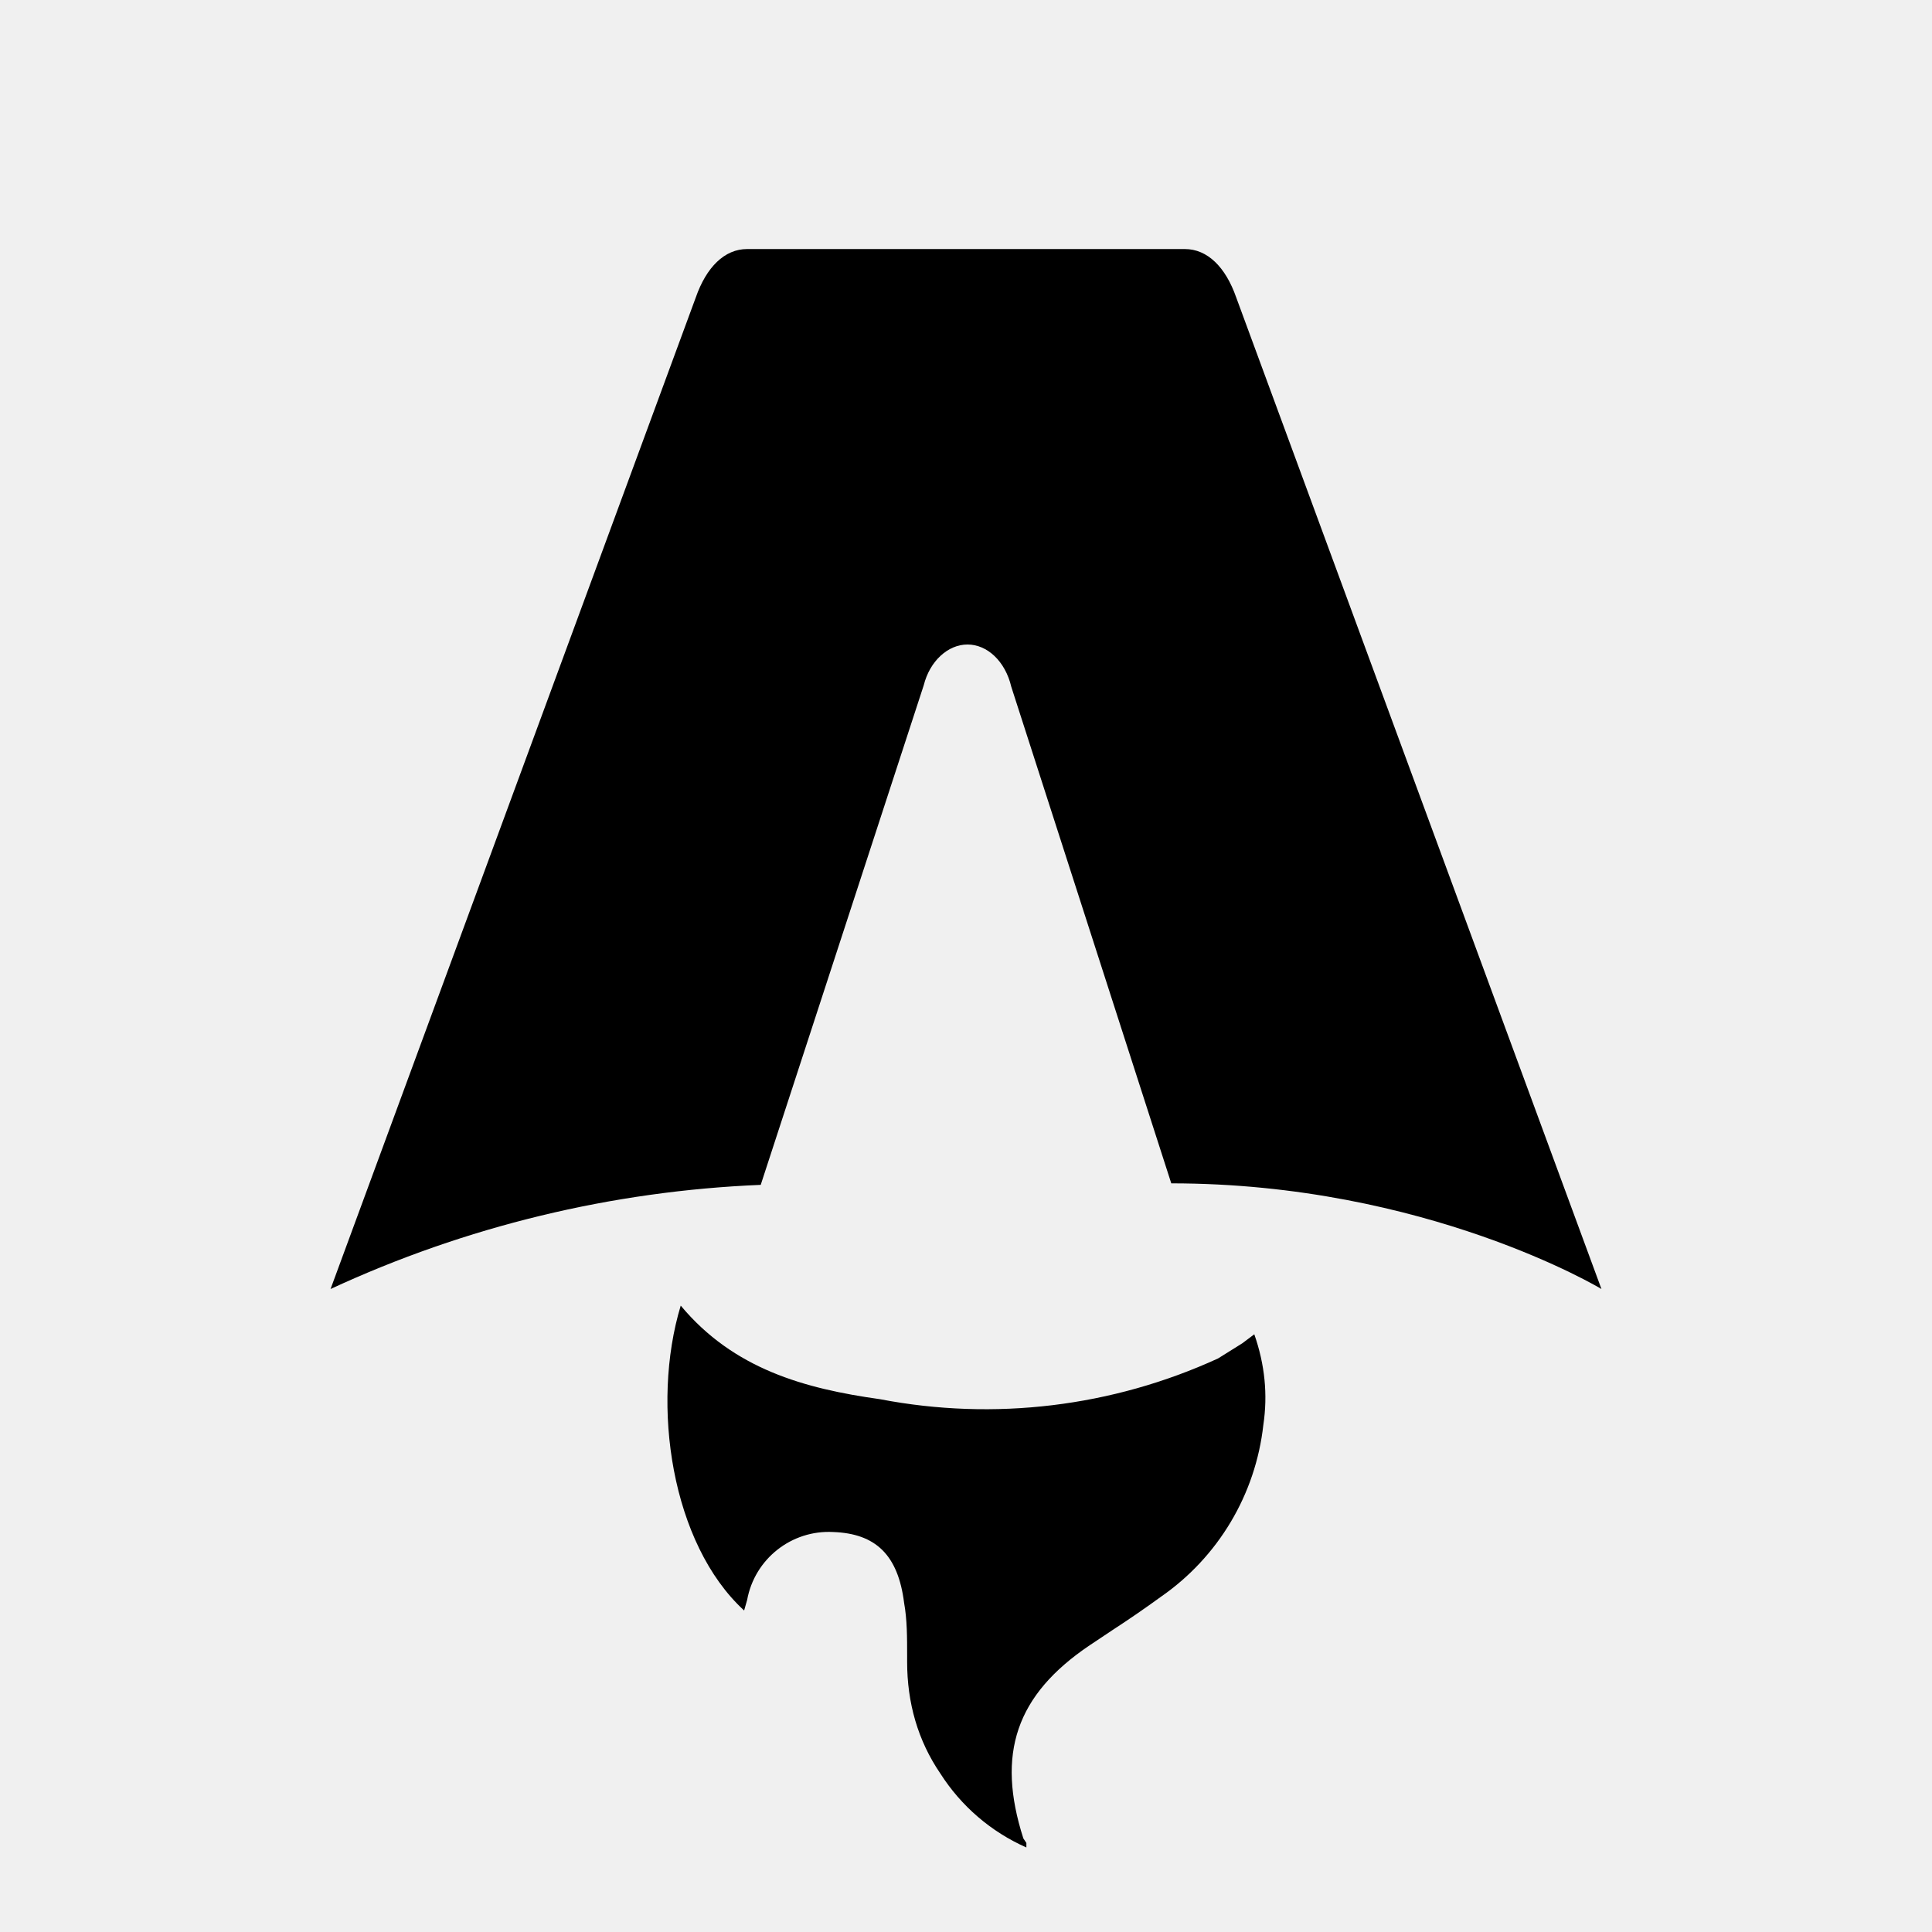
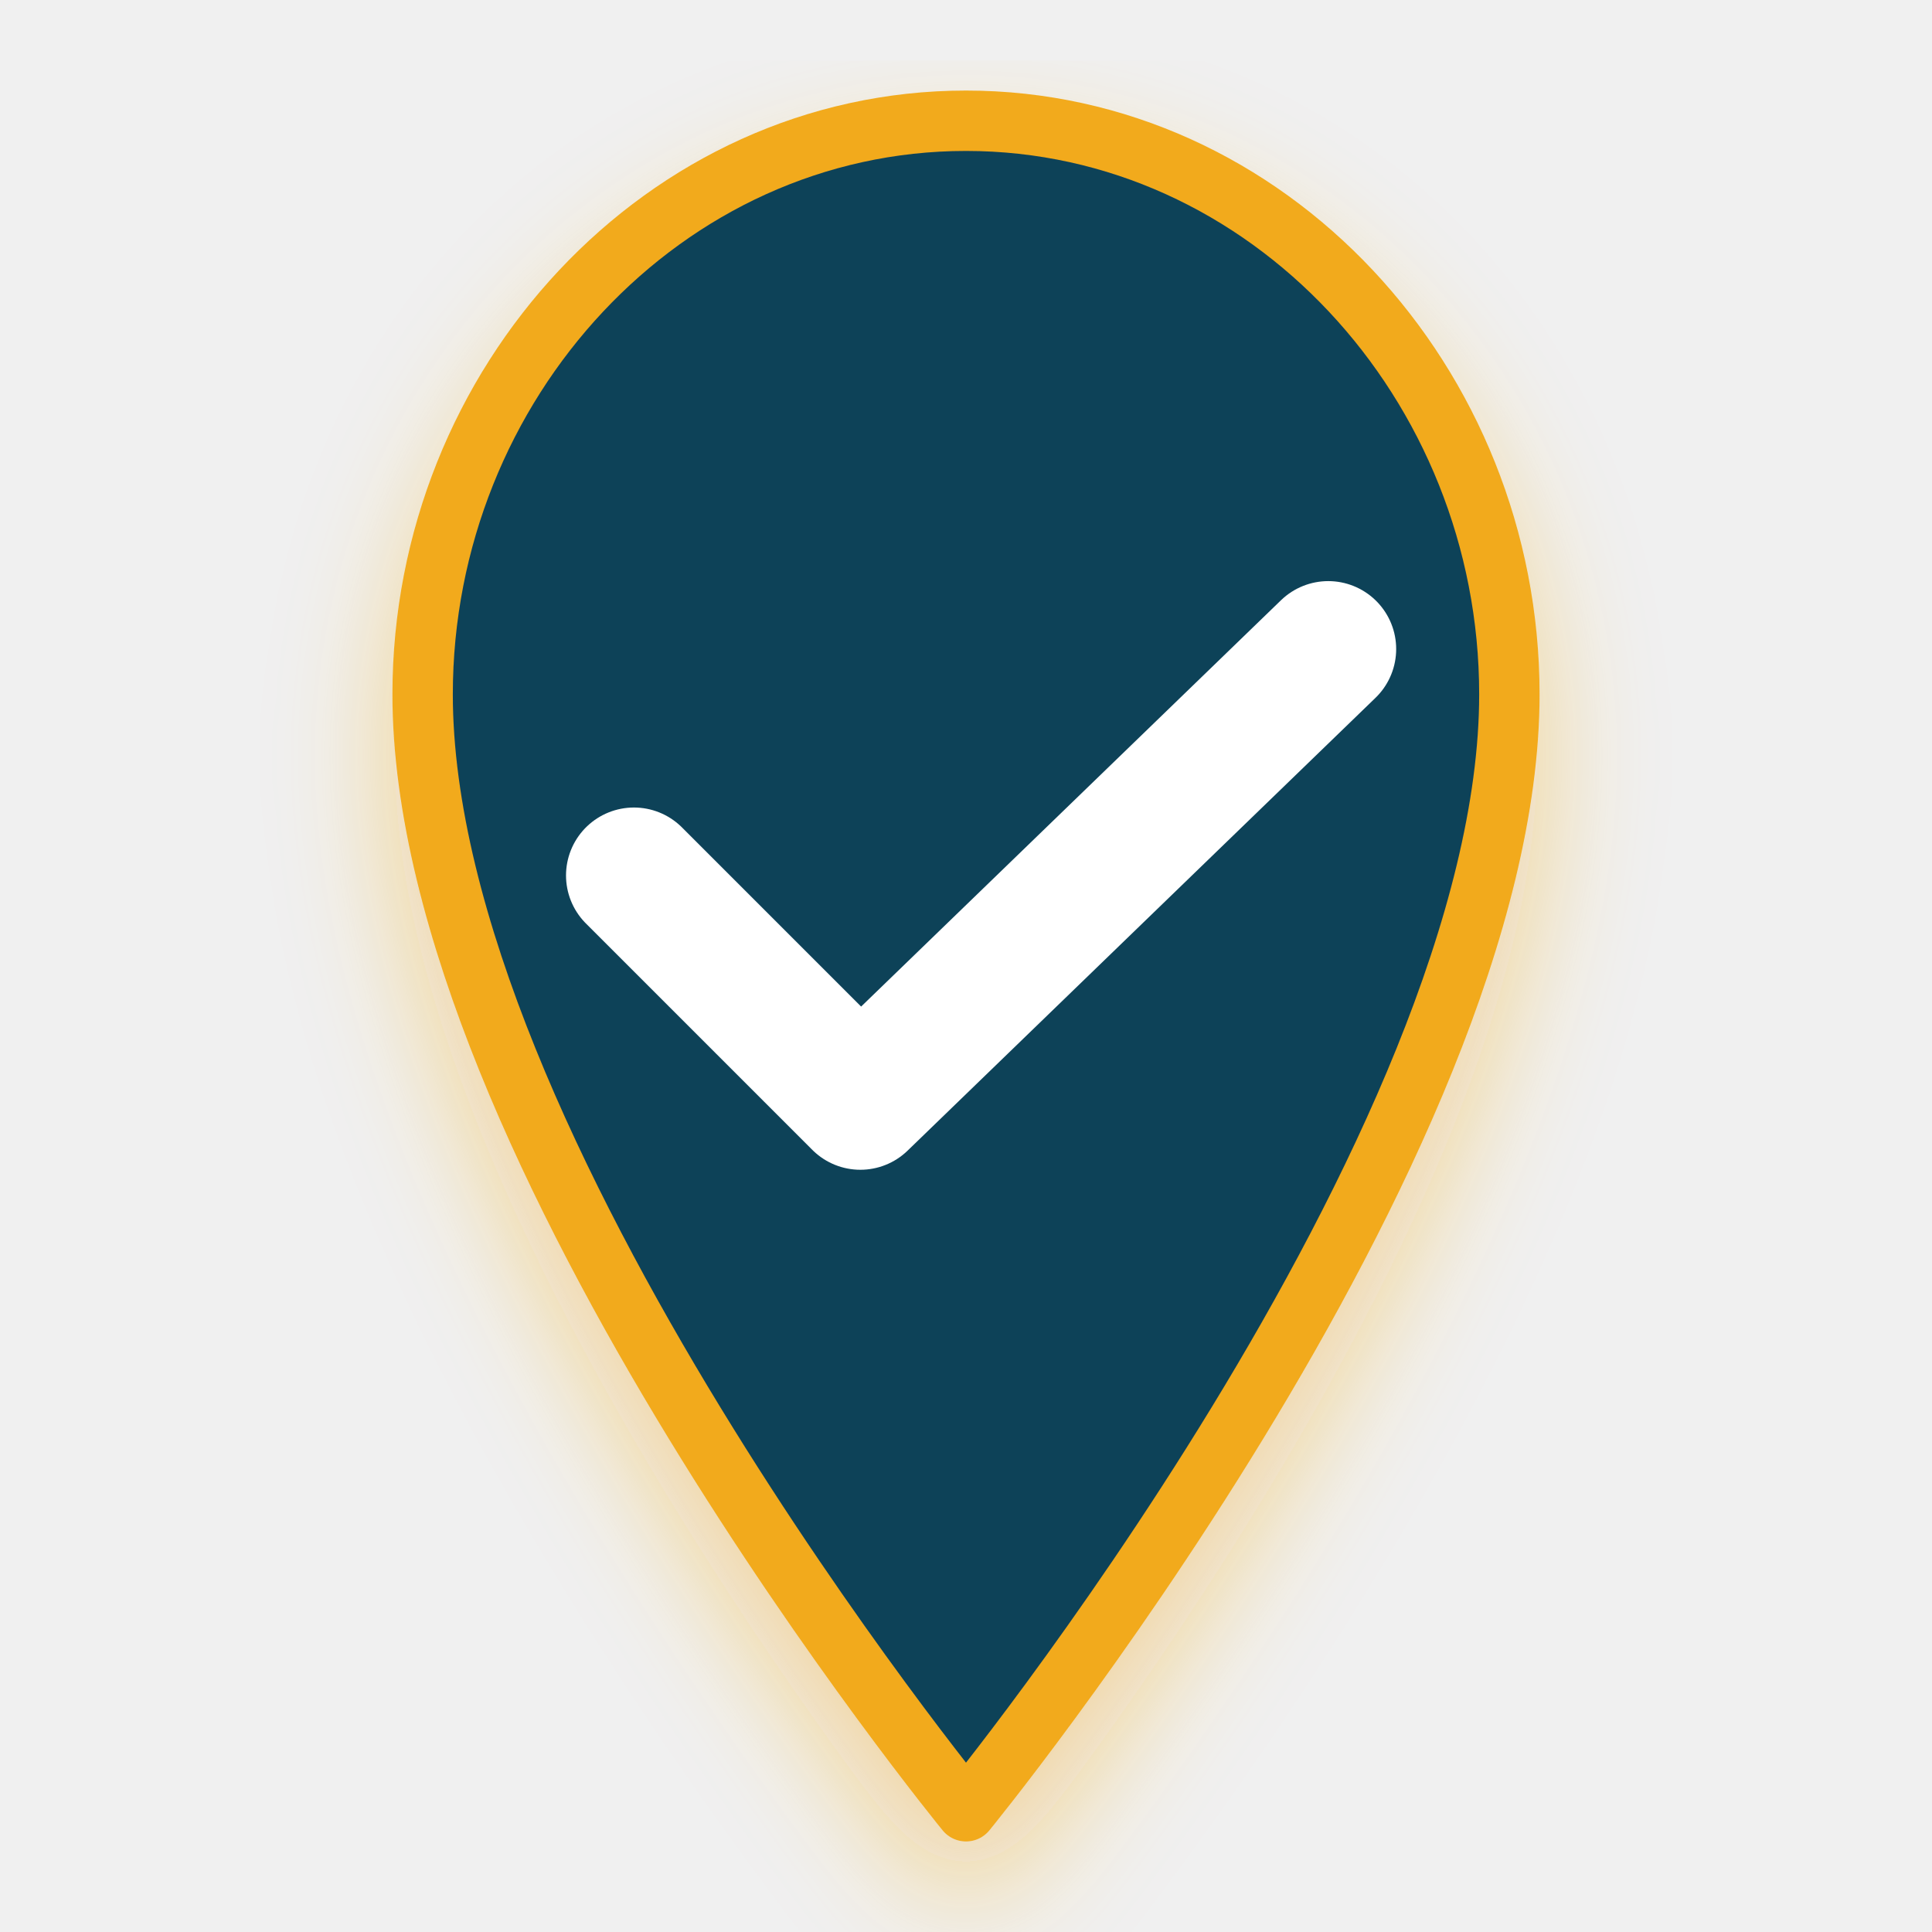
- <svg xmlns="http://www.w3.org/2000/svg" fill="none" viewBox="0 0 128 128">
-   <path d="M50.4 78.5a75.1 75.1 0 0 0-28.5 6.9l24.2-65.7c.7-2 1.9-3.2 3.4-3.2h29c1.5 0 2.7 1.2 3.4 3.2l24.2 65.7s-11.6-7-28.5-7L67 45.5c-.4-1.7-1.6-2.8-2.9-2.8-1.3 0-2.5 1.1-2.9 2.7L50.4 78.5Zm-1.1 28.2Zm-4.2-20.2c-2 6.6-.6 15.8 4.2 20.2a17.5 17.5 0 0 1 .2-.7 5.5 5.5 0 0 1 5.7-4.5c2.8.1 4.3 1.5 4.7 4.7.2 1.1.2 2.3.2 3.5v.4c0 2.7.7 5.2 2.2 7.4a13 13 0 0 0 5.7 4.9v-.3l-.2-.3c-1.8-5.6-.5-9.5 4.4-12.8l1.5-1a73 73 0 0 0 3.2-2.2 16 16 0 0 0 6.8-11.4c.3-2 .1-4-.6-6l-.8.6-1.6 1a37 37 0 0 1-22.4 2.7c-5-.7-9.7-2-13.2-6.2Z" />
-   <style>
-         path { fill: #000; }
-         @media (prefers-color-scheme: dark) {
-             path { fill: #FFF; }
-         }
-     </style>
+ <svg xmlns="http://www.w3.org/2000/svg" width="64" height="64" viewBox="0 0 64 64" role="img" aria-label="Favicon - pin con check estilizado" shape-rendering="geometricPrecision">
+   <defs>
+     <linearGradient id="pinGradient" x1="0" y1="0" x2="0" y2="1">
+       <stop offset="0%" stop-color="#114358" />
+       <stop offset="100%" stop-color="#114358" />
+     </linearGradient>
+     <filter id="shadow" x="-20%" y="-20%" width="140%" height="140%">
+       <feDropShadow dx="0" dy="2" stdDeviation="2" flood-color="#F2AA1F" flood-opacity="0.4" />
+     </filter>
+   </defs>
+   <path d="M32 4            C22 4 14 12.7 14 23            C14 38 32 60 32 60            C32 60 50 38 50 23            C50 12.7 42 4 32 4 Z" fill="url(#pinGradient)" stroke="#F2AA1F" stroke-width="2" filter="url(#shadow)" stroke-linejoin="round" />
+   <path d="M21 29 L28.5 36.5 L44 21.5" fill="none" stroke="#FFFFFF" stroke-width="4.5" stroke-linecap="round" stroke-linejoin="round" />
</svg>
